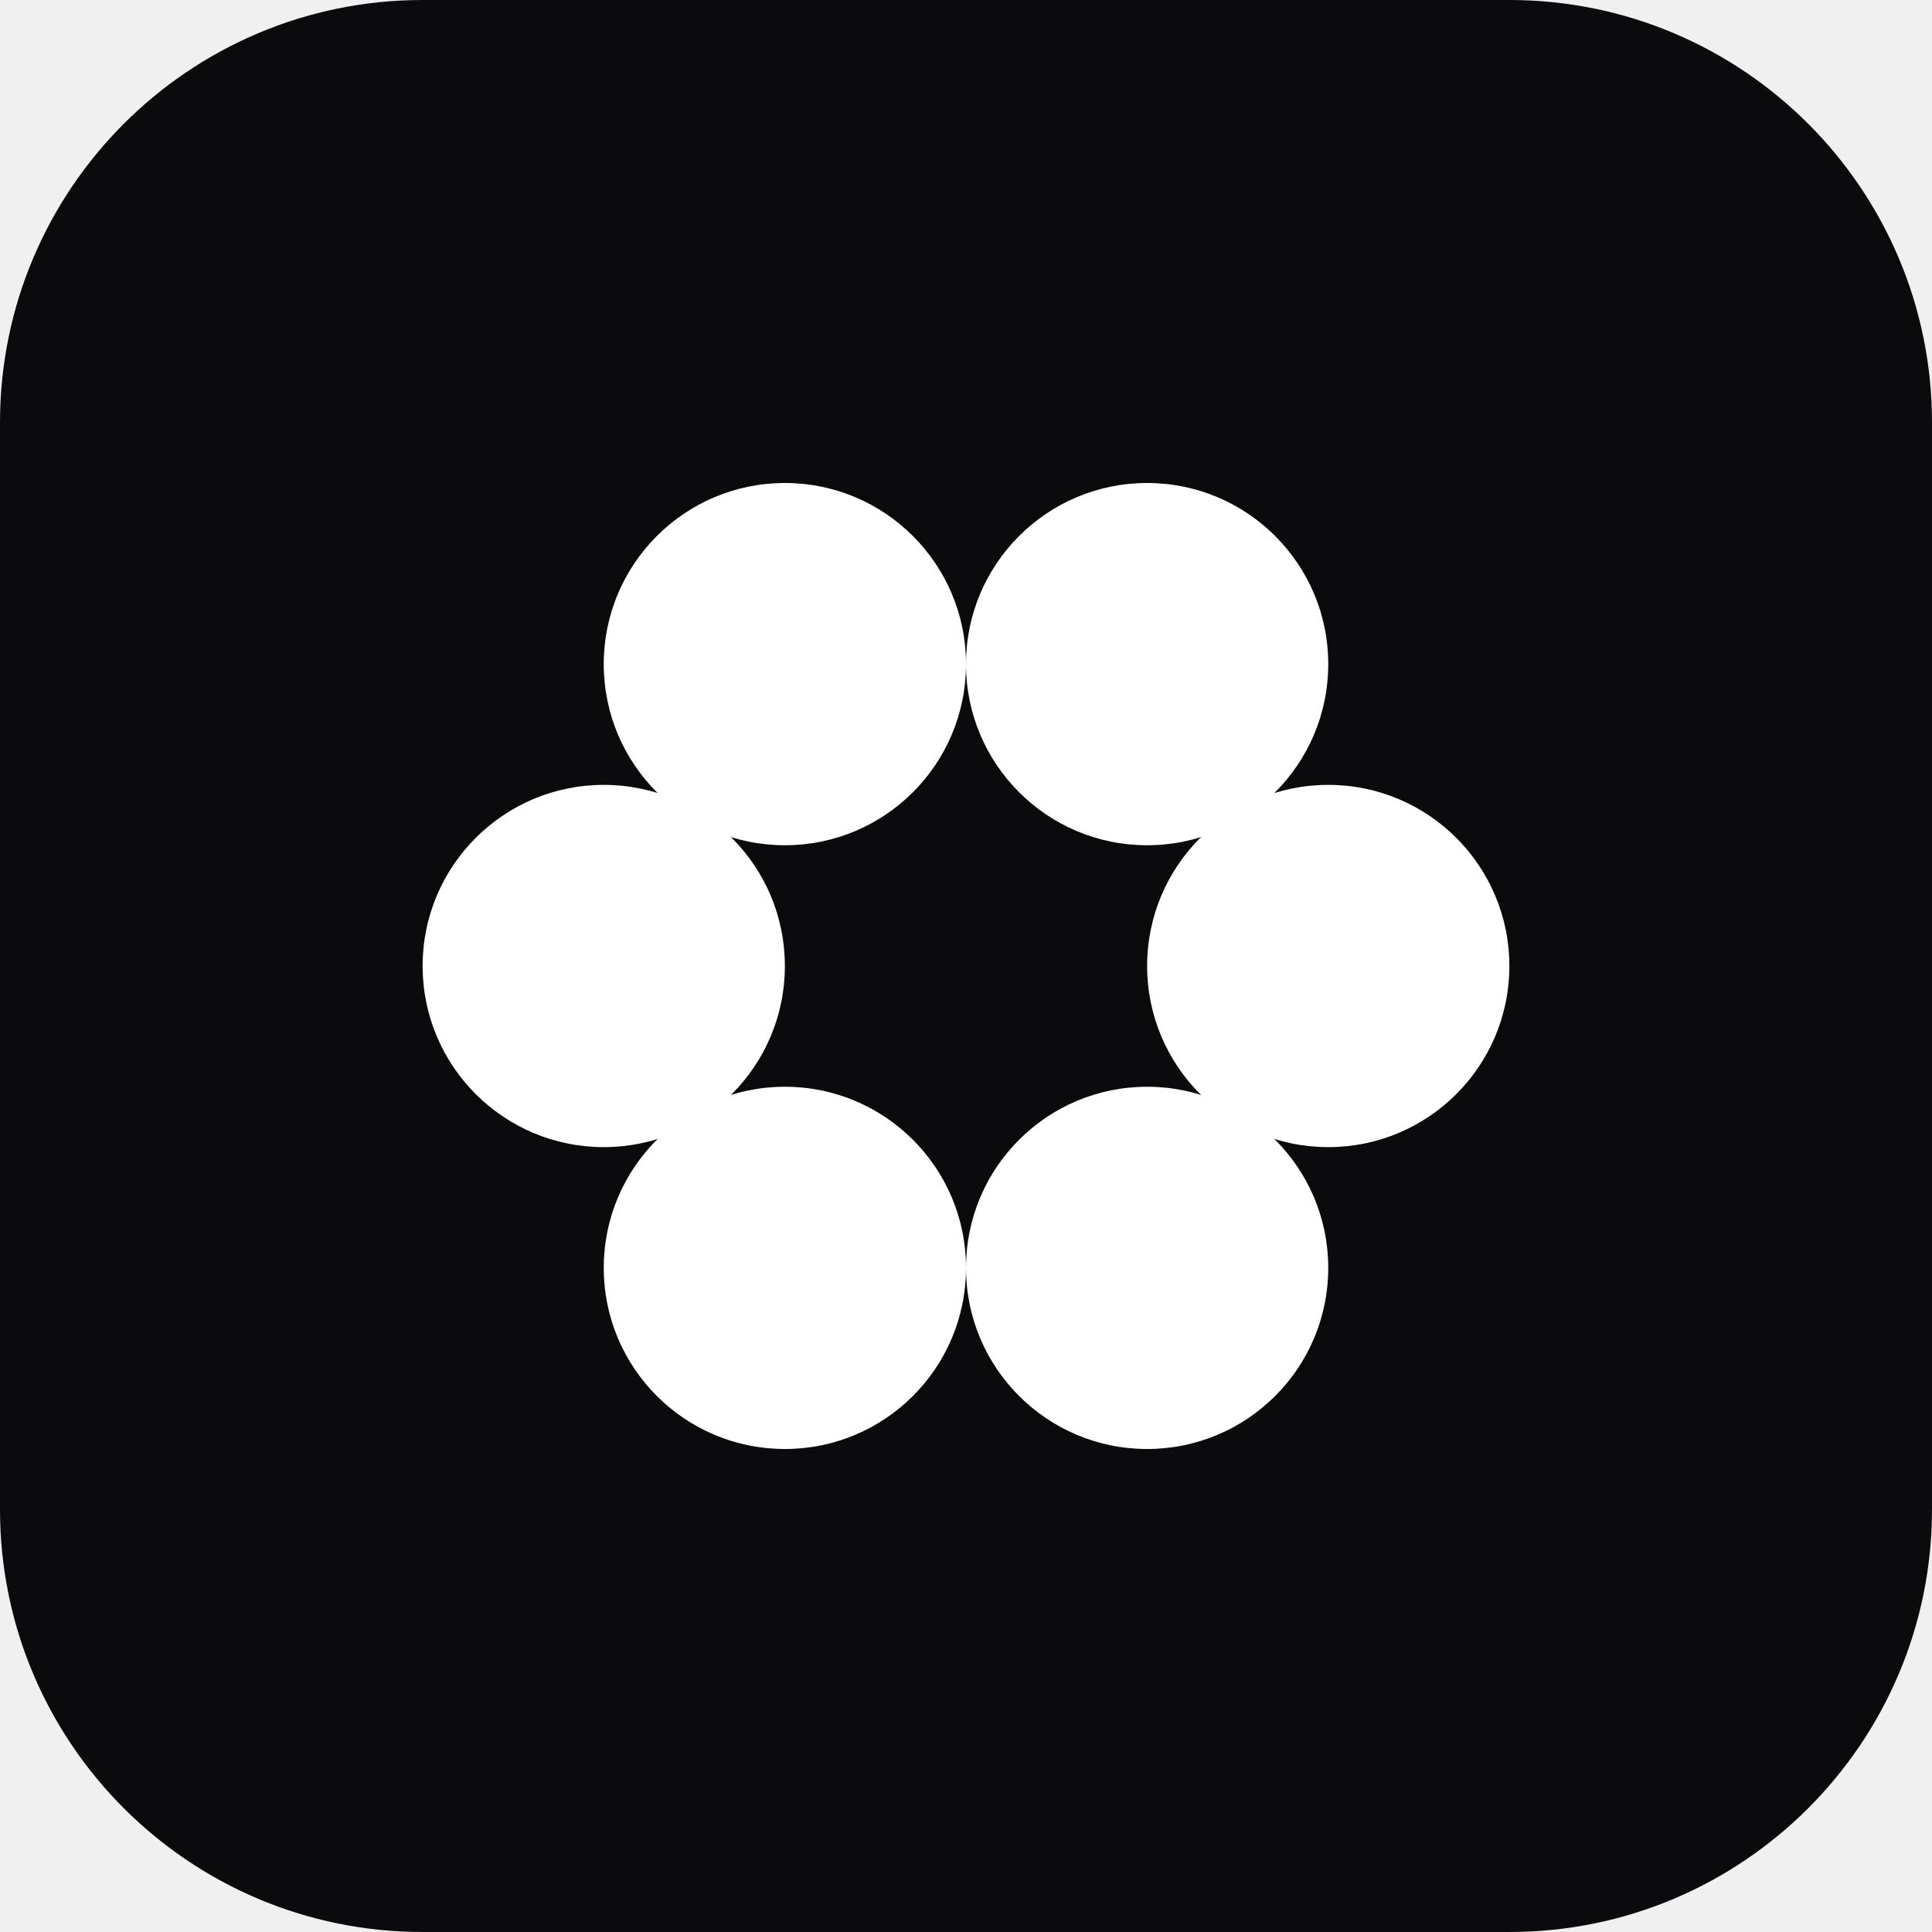
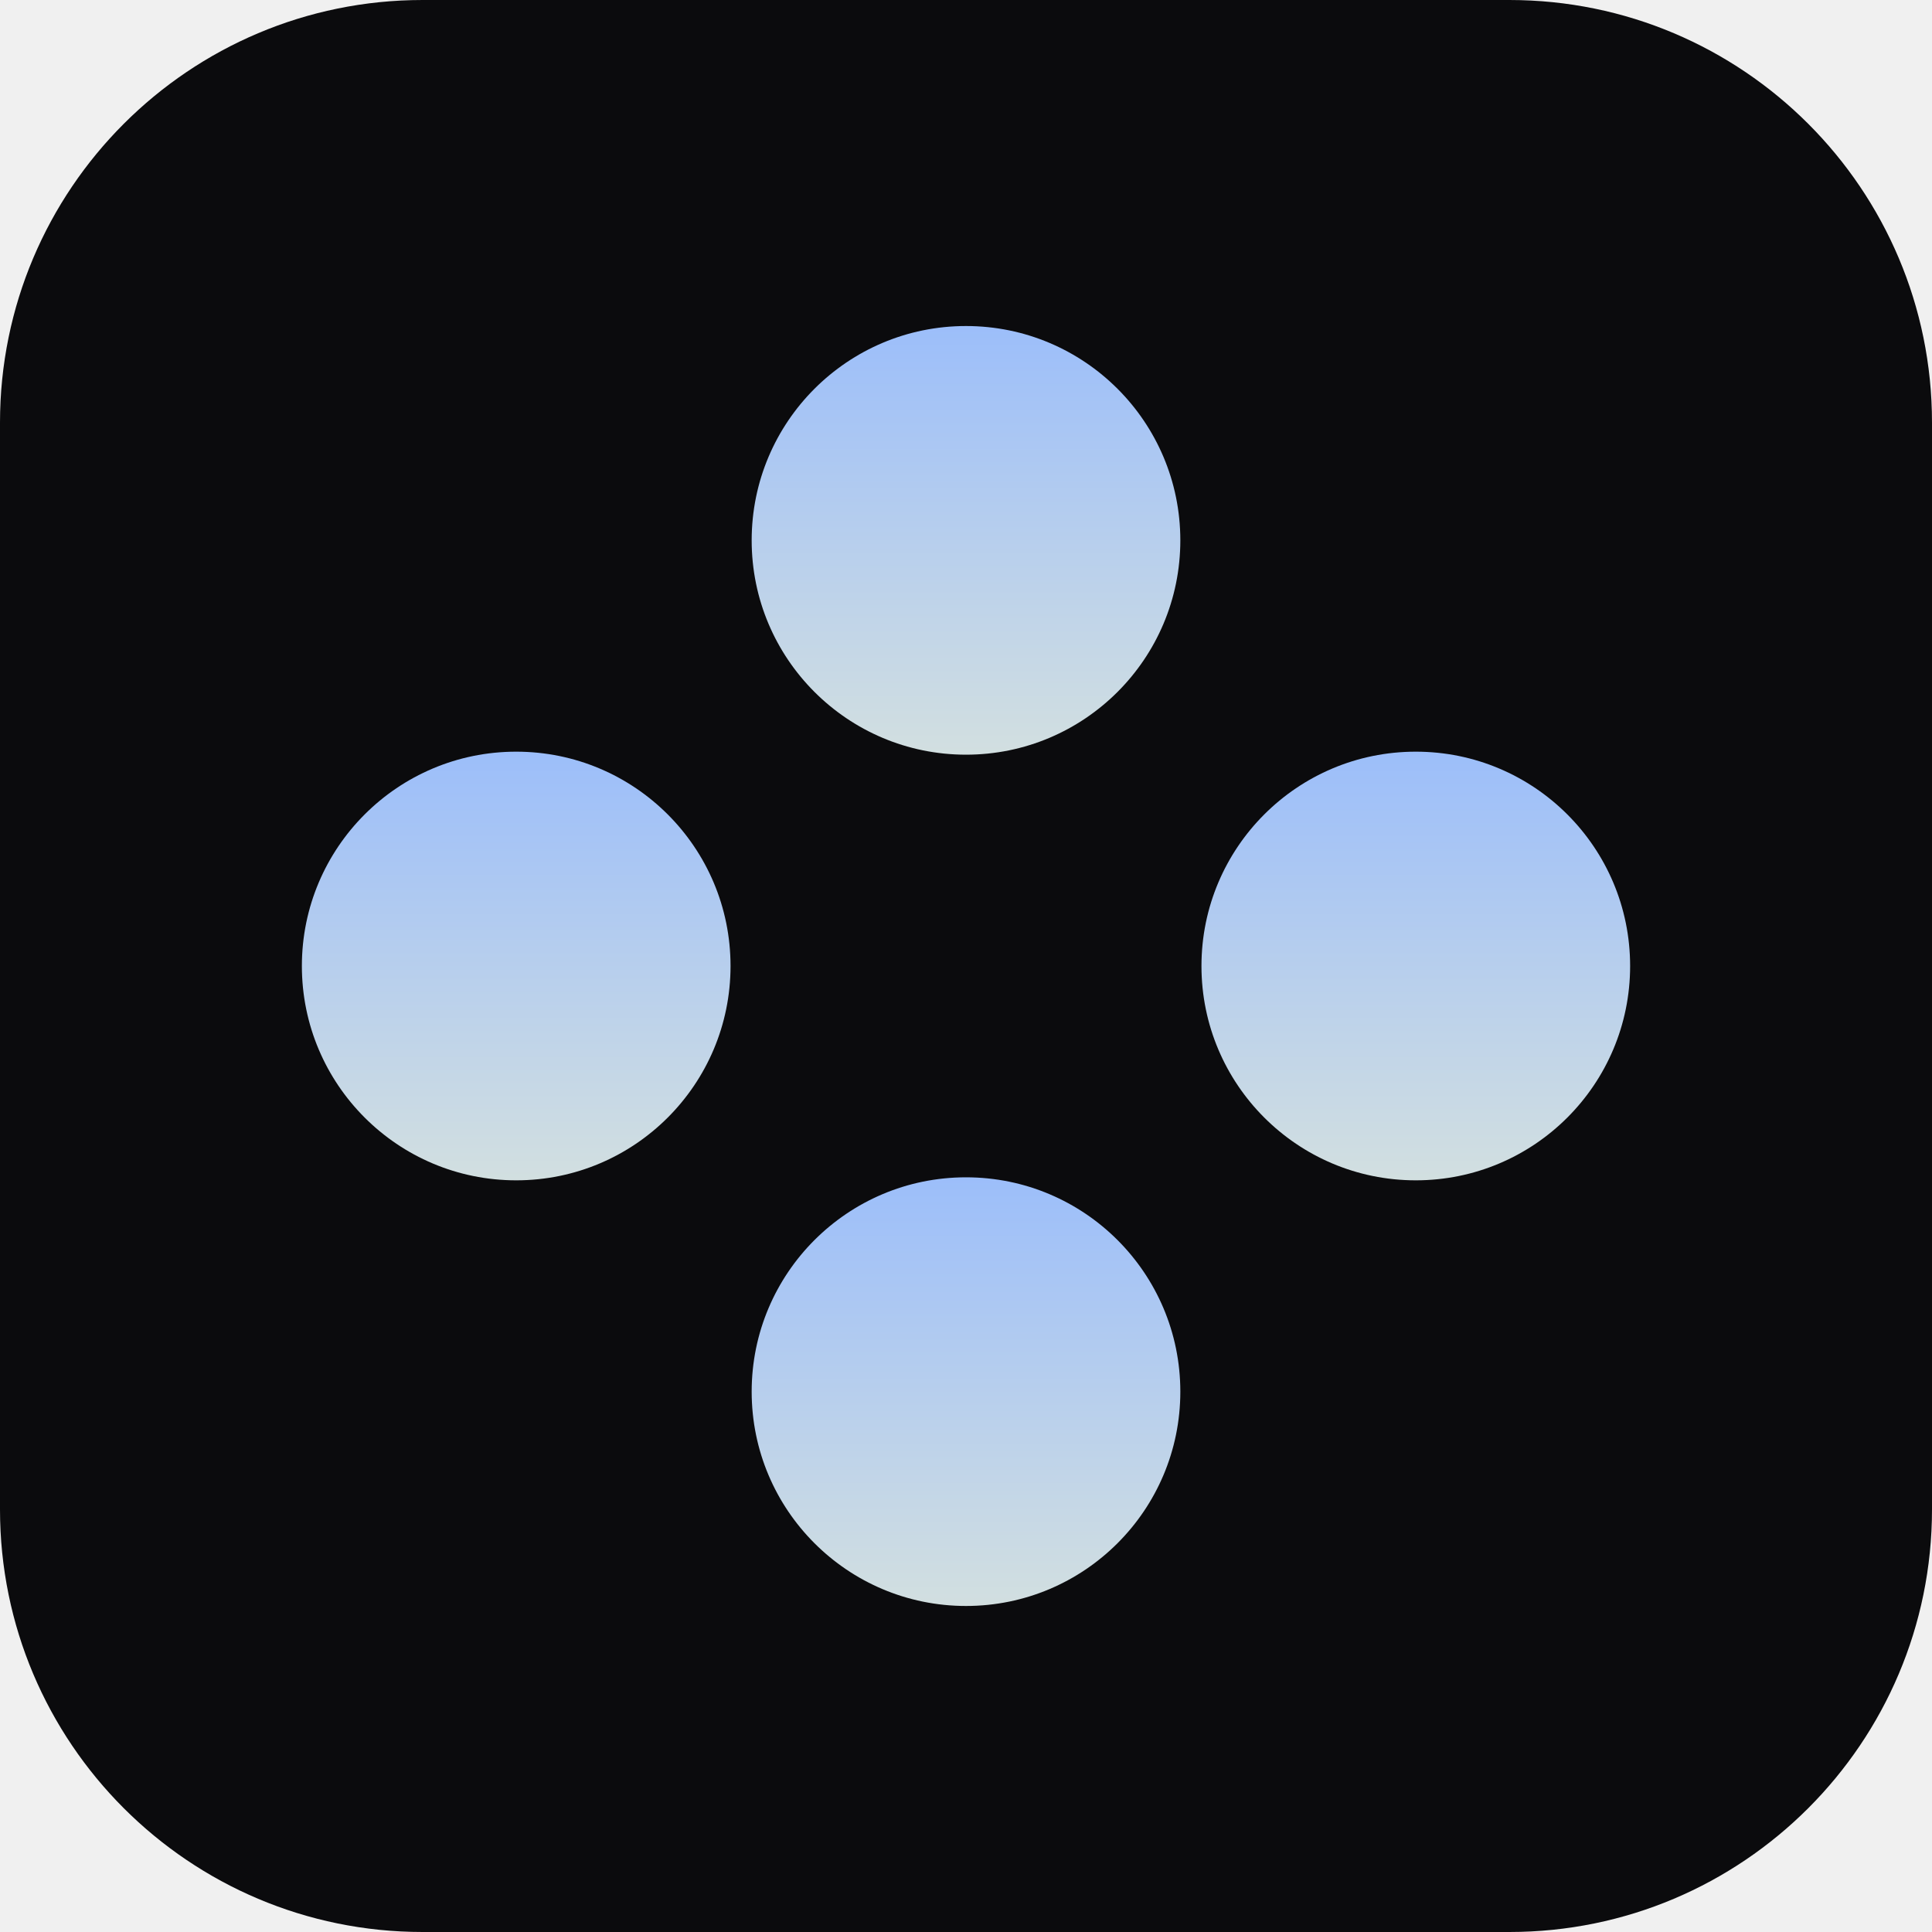
<svg xmlns="http://www.w3.org/2000/svg" viewBox="0 0 64 64">
  <rect width="64" height="64" rx="14" fill="#0b0b0d" />
-   <g fill="#ffffff">
-     <circle cx="26" cy="22" r="6" />
-     <circle cx="38" cy="22" r="6" />
-     <circle cx="20" cy="32" r="6" />
-     <circle cx="44" cy="32" r="6" />
-     <circle cx="26" cy="42" r="6" />
-     <circle cx="38" cy="42" r="6" />
+   <defs>
+     <linearGradient id="g" x1="0" y1="0" x2="0" y2="1">
+       <stop offset="0%" stop-color="#9cbefa" />
+       <stop offset="100%" stop-color="#d2dfe0" />
+     </linearGradient>
+   </defs>
+   <g fill="url(#g)">
+     <circle cx="32" cy="17.9" r="7.1" />
+     <circle cx="17.1" cy="32" r="7.1" />
+     <circle cx="46.9" cy="32" r="7.1" />
+     <circle cx="32" cy="46.1" r="7.1" />
  </g>
</svg>
